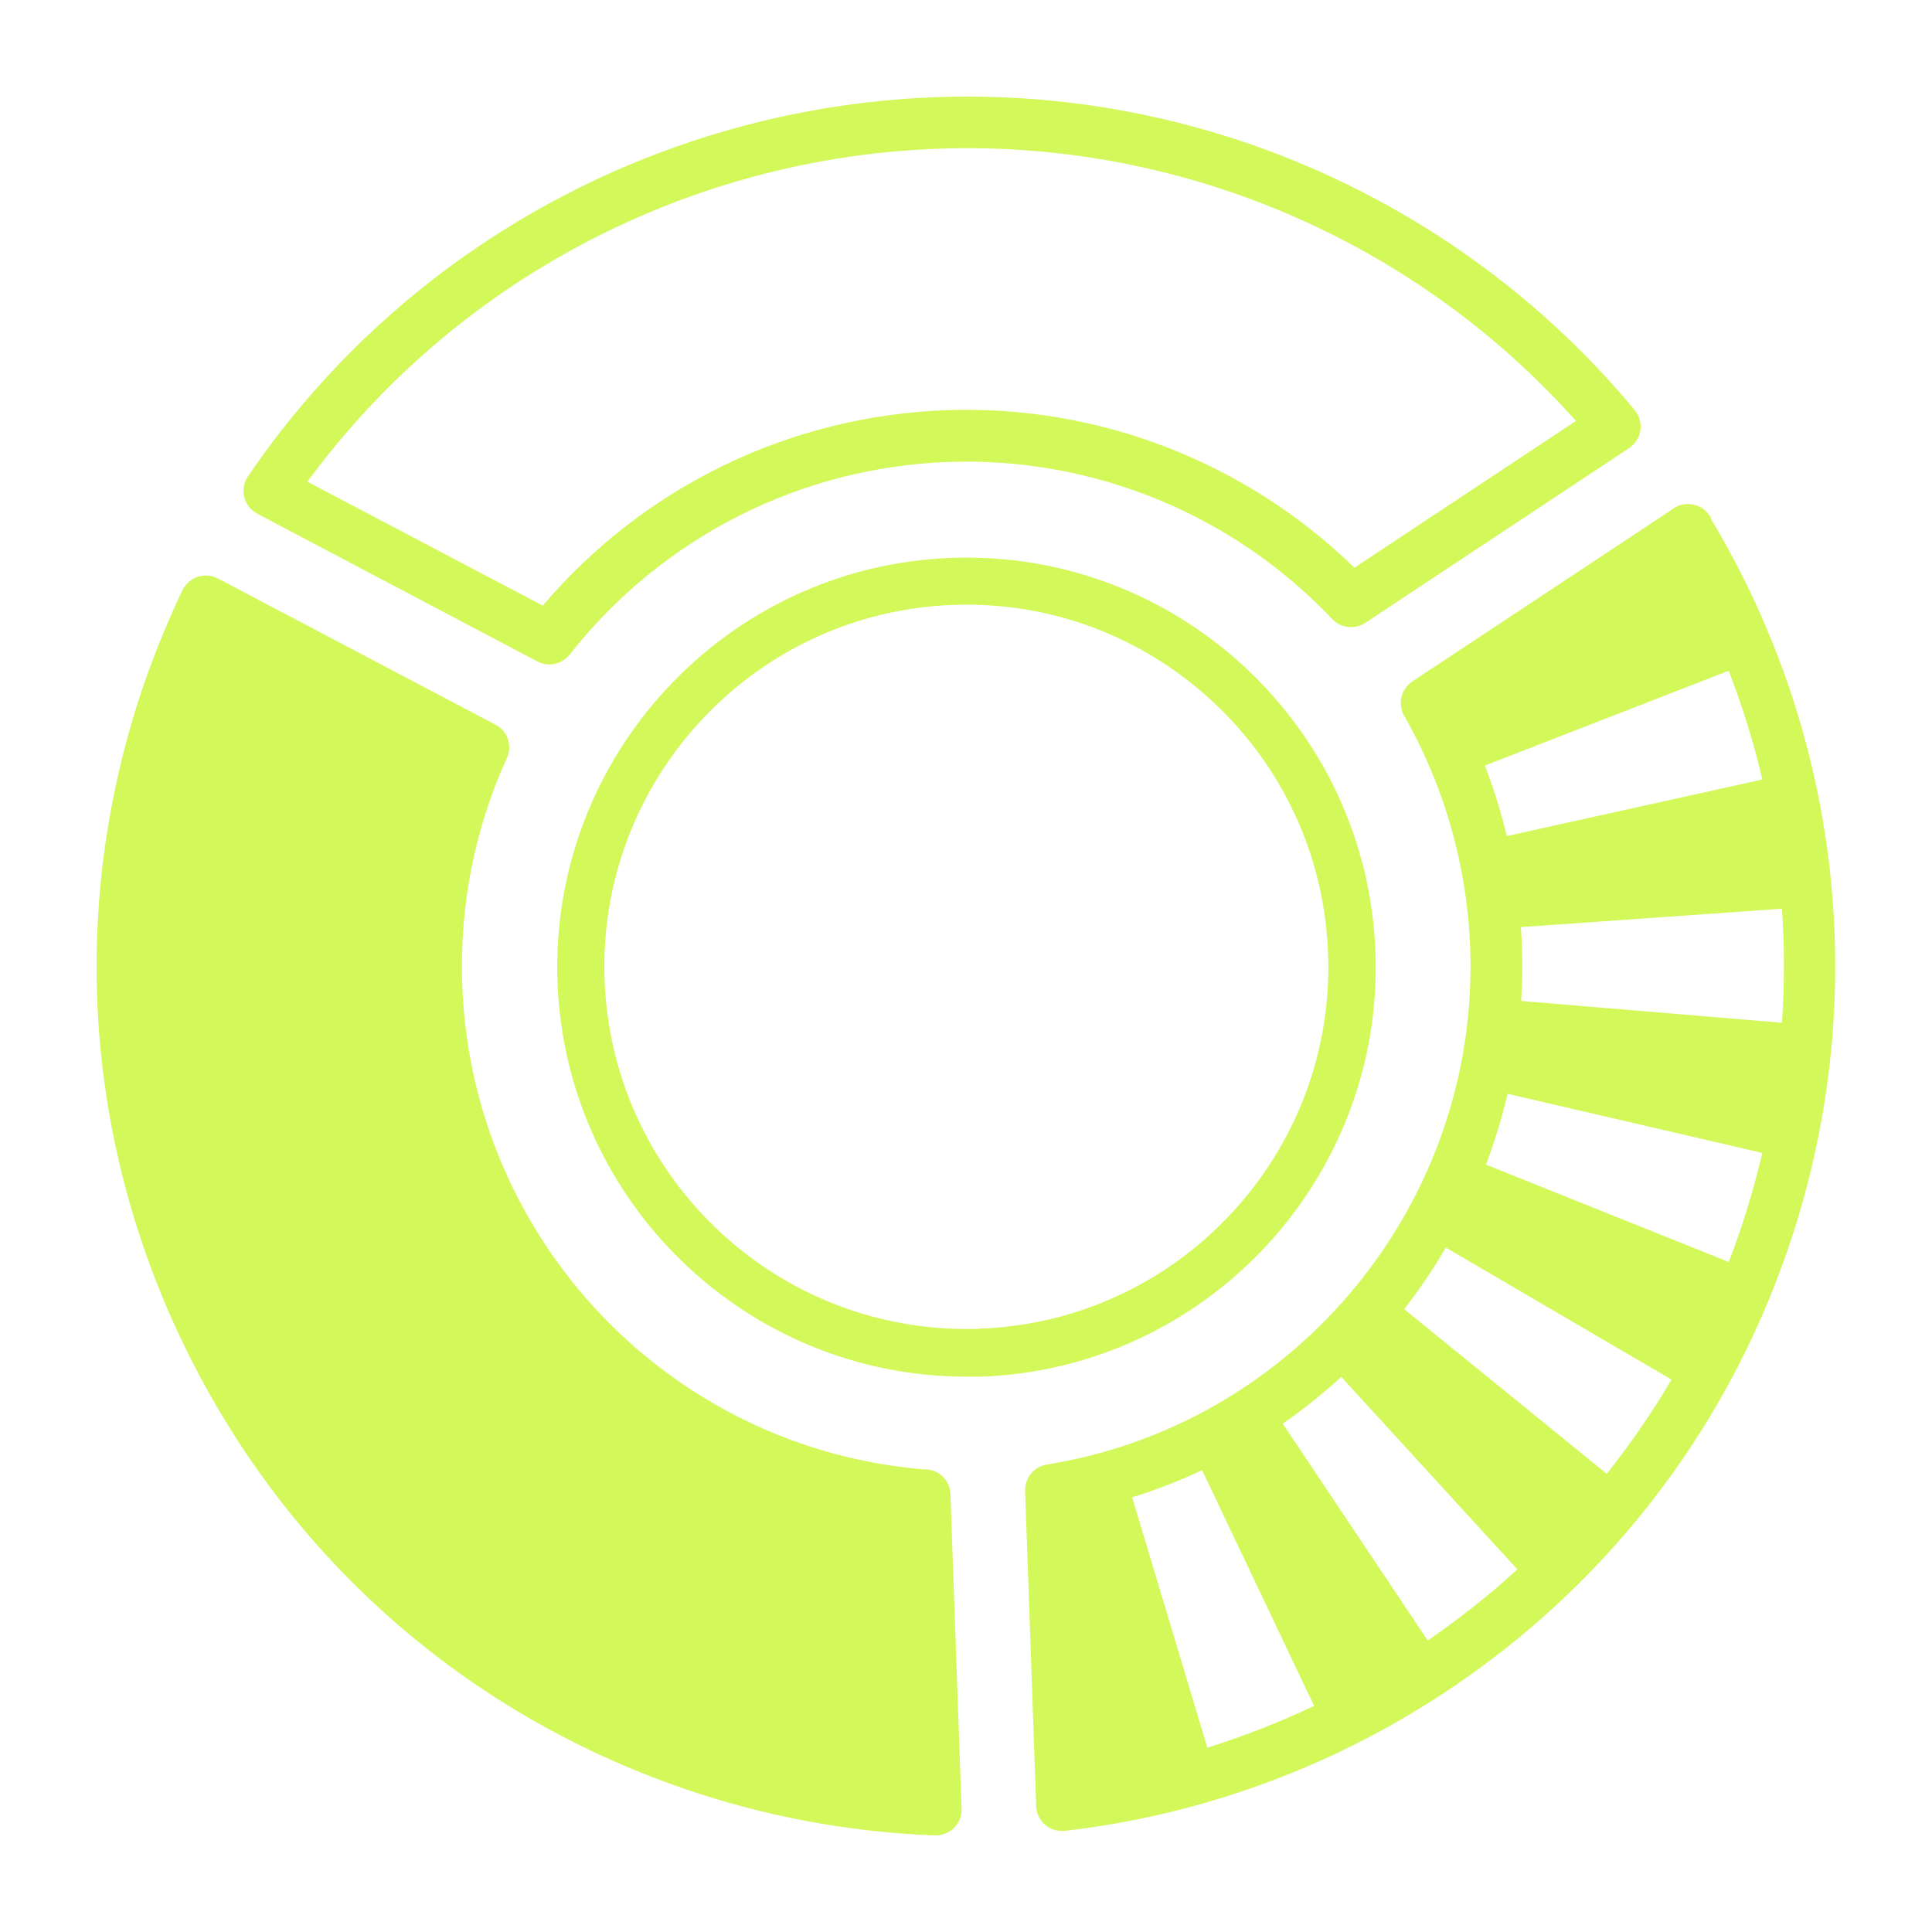
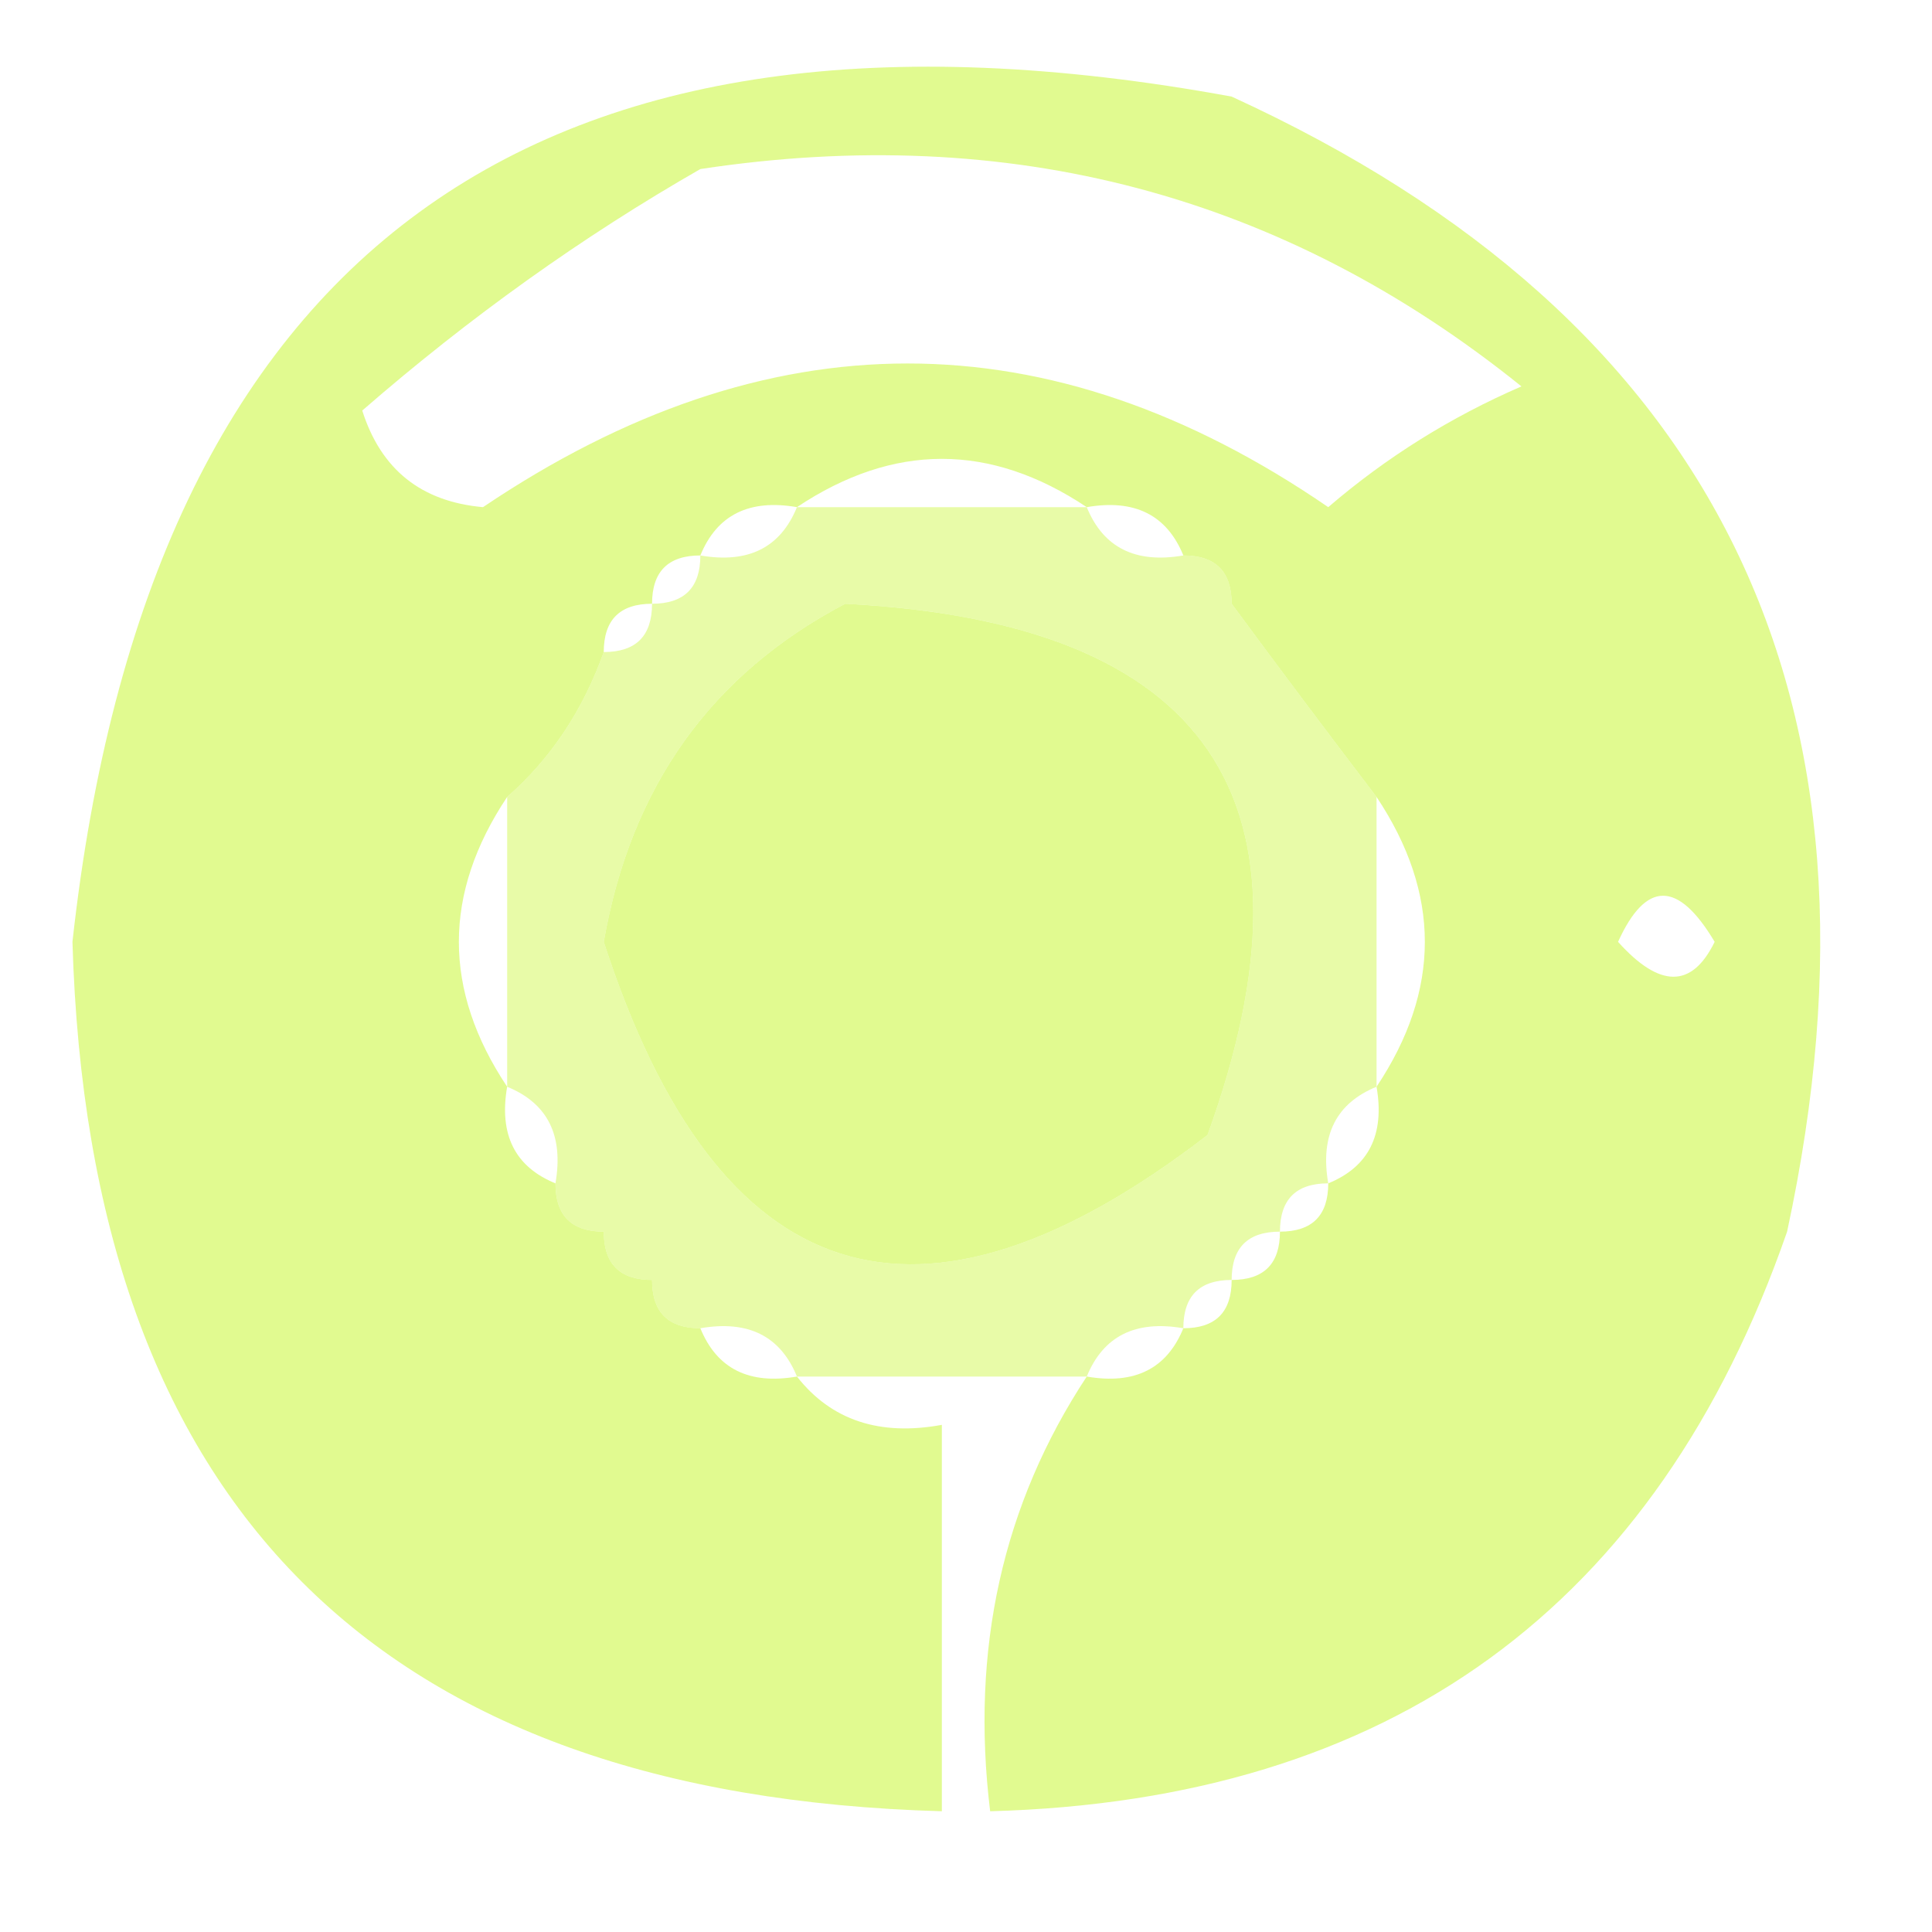
- <svg xmlns="http://www.w3.org/2000/svg" width="40" height="40" viewBox="0 0 40 40" fill="none">
-   <path d="M35.312 10.749C35.251 10.649 35.15 10.576 35.032 10.554C34.915 10.532 34.792 10.554 34.697 10.627L34.675 10.644L34.658 10.655L29.302 14.2C29.118 14.323 29.056 14.569 29.168 14.765C30.012 16.241 30.487 17.923 30.549 19.629C30.739 24.941 26.926 29.587 21.692 30.431C21.479 30.465 21.329 30.649 21.334 30.868L21.564 37.387C21.564 37.504 21.62 37.617 21.709 37.695C21.787 37.762 21.882 37.795 21.983 37.795H22.033C25.331 37.415 28.463 36.123 31.079 34.06C33.769 31.942 35.782 29.107 36.9 25.858C38.639 20.826 38.057 15.319 35.301 10.756L35.312 10.751V10.749ZM36.995 21.294L31.376 20.825C31.404 20.422 31.415 20.014 31.398 19.6C31.392 19.432 31.381 19.259 31.37 19.092L36.995 18.695C37.062 19.556 37.062 20.428 36.995 21.295V21.294ZM35.849 26.27L30.621 24.173C30.834 23.637 31.001 23.083 31.13 22.513L36.62 23.787C36.48 24.391 36.312 24.984 36.112 25.576C36.028 25.811 35.944 26.046 35.855 26.276L35.849 26.27H35.849ZM28.916 27.12C29.279 26.667 29.603 26.186 29.894 25.677L34.758 28.523C34.322 29.278 33.824 29.994 33.282 30.67L28.916 27.12ZM35.854 13.746C36.172 14.557 36.43 15.384 36.62 16.223L31.113 17.442C30.984 16.877 30.811 16.324 30.598 15.786L35.849 13.746H35.854ZM23.307 30.927C23.872 30.754 24.42 30.541 24.94 30.29L27.355 35.372C26.572 35.747 25.762 36.065 24.923 36.323L23.302 30.927H23.307ZM29.53 34.12L26.405 29.446C26.892 29.116 27.35 28.747 27.775 28.35L31.571 32.498C30.934 33.091 30.252 33.628 29.53 34.119V34.12Z" fill="#D3F85A" />
-   <path fill-rule="evenodd" clip-rule="evenodd" d="M34.63 10.539C34.754 10.444 34.91 10.419 35.053 10.446C35.204 10.474 35.33 10.567 35.407 10.692C35.417 10.708 35.422 10.726 35.423 10.744C38.173 15.326 38.749 20.848 37.005 25.895C35.88 29.163 33.854 32.016 31.148 34.148C28.515 36.223 25.365 37.523 22.046 37.906C22.041 37.906 22.037 37.907 22.033 37.907H21.983C21.857 37.907 21.736 37.864 21.637 37.78L21.636 37.779C21.526 37.682 21.454 37.541 21.453 37.39L21.224 30.872L21.224 30.871C21.217 30.599 21.406 30.365 21.675 30.322C26.853 29.487 30.627 24.89 30.439 19.633C30.378 17.945 29.907 16.28 29.072 14.82L29.072 14.82C28.931 14.573 29.009 14.263 29.241 14.108L29.242 14.108L34.596 10.564L34.598 10.563L34.611 10.554L34.63 10.54C34.63 10.539 34.63 10.539 34.63 10.539ZM35.191 10.77C35.145 10.715 35.083 10.676 35.012 10.663L35.012 10.663C34.921 10.646 34.831 10.664 34.765 10.715L34.764 10.716L34.742 10.732C34.741 10.733 34.739 10.735 34.738 10.736L34.721 10.747L34.72 10.748L29.364 14.292C29.364 14.293 29.364 14.293 29.364 14.293C29.227 14.384 29.182 14.566 29.264 14.71C30.118 16.202 30.598 17.902 30.66 19.625L30.66 19.625C30.852 24.993 26.999 29.688 21.71 30.541L21.71 30.541C21.554 30.566 21.441 30.701 21.445 30.865C21.445 30.865 21.445 30.865 21.445 30.865L21.675 37.384C21.675 37.385 21.675 37.386 21.675 37.388C21.675 37.469 21.714 37.552 21.782 37.612C21.839 37.661 21.908 37.685 21.983 37.685H22.027C25.302 37.306 28.412 36.023 31.011 33.974L31.011 33.974C33.684 31.868 35.684 29.051 36.795 25.823L36.795 25.822C38.524 20.821 37.946 15.348 35.206 10.814C35.198 10.8 35.193 10.785 35.191 10.77ZM35.809 13.643C35.822 13.638 35.835 13.635 35.849 13.635H35.854C35.9 13.635 35.941 13.663 35.958 13.706C36.278 14.521 36.537 15.354 36.728 16.198C36.735 16.227 36.73 16.257 36.714 16.282C36.698 16.307 36.673 16.325 36.645 16.331L31.137 17.55C31.078 17.563 31.019 17.526 31.005 17.467C30.878 16.908 30.706 16.36 30.496 15.828C30.485 15.8 30.485 15.77 30.497 15.742C30.509 15.715 30.531 15.694 30.559 15.684L35.809 13.643ZM35.791 13.887L30.742 15.85C30.925 16.325 31.078 16.813 31.196 17.31L36.488 16.139C36.31 15.378 36.076 14.626 35.791 13.887ZM36.987 18.585C37.048 18.581 37.101 18.626 37.106 18.687C37.173 19.553 37.173 20.431 37.106 21.304C37.101 21.363 37.05 21.408 36.991 21.406C36.985 21.406 36.979 21.405 36.974 21.404L31.367 20.935C31.307 20.93 31.262 20.878 31.266 20.817C31.294 20.418 31.304 20.014 31.288 19.605L31.288 19.604C31.282 19.438 31.271 19.267 31.26 19.099C31.256 19.039 31.302 18.986 31.362 18.982L36.987 18.585ZM36.893 21.175L31.494 20.724C31.517 20.353 31.524 19.977 31.509 19.597C31.505 19.464 31.497 19.328 31.488 19.195L36.893 18.814C36.949 19.596 36.949 20.387 36.893 21.175ZM31.071 22.419C31.096 22.404 31.126 22.398 31.155 22.405L36.646 23.68C36.705 23.694 36.742 23.753 36.728 23.813C36.588 24.42 36.419 25.016 36.217 25.612L36.216 25.614C36.133 25.849 36.048 26.085 35.958 26.316C35.945 26.351 35.914 26.377 35.878 26.384C35.848 26.391 35.817 26.384 35.792 26.367L30.58 24.276C30.524 24.254 30.496 24.19 30.518 24.133C30.729 23.602 30.895 23.054 31.022 22.489C31.028 22.46 31.046 22.435 31.071 22.419ZM35.793 26.129C35.866 25.935 35.937 25.738 36.007 25.541C36.195 24.987 36.354 24.433 36.487 23.87L31.213 22.646C31.095 23.147 30.947 23.636 30.765 24.112L35.793 26.129ZM29.866 25.571C29.894 25.563 29.925 25.567 29.95 25.582L34.814 28.428C34.867 28.459 34.885 28.526 34.854 28.579C34.415 29.339 33.914 30.059 33.369 30.74C33.35 30.763 33.324 30.778 33.294 30.781C33.265 30.784 33.236 30.775 33.213 30.756L28.846 27.206C28.799 27.168 28.791 27.099 28.83 27.051C29.189 26.603 29.51 26.127 29.798 25.623C29.813 25.597 29.837 25.578 29.866 25.571ZM29.934 25.83C29.674 26.275 29.387 26.7 29.071 27.104L33.266 30.514C33.755 29.896 34.206 29.246 34.607 28.563L29.934 25.83ZM27.779 28.24C27.809 28.241 27.837 28.254 27.857 28.276L31.653 32.424C31.694 32.469 31.692 32.538 31.647 32.58C31.008 33.174 30.324 33.712 29.602 34.205C29.591 34.215 29.578 34.222 29.563 34.226C29.516 34.241 29.466 34.222 29.439 34.182L26.314 29.508C26.28 29.457 26.293 29.389 26.343 29.355C26.825 29.028 27.279 28.662 27.7 28.269C27.721 28.249 27.75 28.238 27.779 28.24ZM29.56 33.965C30.213 33.514 30.833 33.026 31.416 32.492L27.769 28.507C27.39 28.854 26.985 29.18 26.558 29.476L29.56 33.965ZM24.977 30.185C25.005 30.195 25.028 30.216 25.04 30.242L27.456 35.325C27.482 35.38 27.459 35.446 27.403 35.472C26.616 35.849 25.8 36.17 24.956 36.429C24.928 36.438 24.897 36.435 24.871 36.421C24.845 36.407 24.826 36.383 24.817 36.355L23.196 30.959C23.186 30.926 23.192 30.89 23.213 30.861C23.232 30.837 23.259 30.822 23.288 30.818C23.843 30.647 24.381 30.437 24.892 30.19C24.919 30.177 24.949 30.176 24.977 30.185ZM23.44 31.002L24.997 36.184C25.757 35.945 26.494 35.656 27.208 35.32L24.888 30.438C24.424 30.656 23.939 30.845 23.44 31.002Z" fill="#D3F85A" />
-   <path d="M5.378 10.538L11.176 13.596C11.238 13.63 11.305 13.646 11.372 13.646C11.5 13.646 11.623 13.59 11.707 13.484C13.636 11.035 16.521 9.565 19.635 9.453C22.654 9.347 25.584 10.544 27.664 12.741C27.804 12.892 28.033 12.914 28.207 12.803L33.669 9.185C33.769 9.118 33.837 9.011 33.854 8.894C33.87 8.777 33.837 8.653 33.759 8.558C31.678 6.053 28.945 4.164 25.853 3.09C18.238 0.456 9.756 3.269 5.227 9.922C5.16 10.022 5.137 10.146 5.165 10.263C5.193 10.38 5.271 10.481 5.378 10.537V10.538ZM25.573 3.89C28.369 4.857 30.857 6.528 32.797 8.737L28.028 11.896C25.797 9.687 22.744 8.491 19.602 8.603C16.359 8.72 13.34 10.196 11.266 12.679L6.2 10.012C10.577 3.951 18.473 1.435 25.573 3.89Z" fill="#D3F85A" />
-   <path fill-rule="evenodd" clip-rule="evenodd" d="M5.135 9.86C9.692 3.165 18.226 0.335 25.888 2.985L25.888 2.985C28.999 4.066 31.75 5.967 33.843 8.488L33.843 8.488C33.942 8.607 33.984 8.761 33.963 8.909C33.941 9.059 33.856 9.193 33.73 9.277L33.73 9.277L28.267 12.895L28.266 12.896C28.051 13.034 27.761 13.009 27.582 12.817C25.524 10.643 22.625 9.458 19.638 9.564C16.557 9.674 13.702 11.129 11.793 13.553L11.793 13.553C11.688 13.686 11.532 13.757 11.371 13.757C11.286 13.757 11.201 13.736 11.123 13.694C11.123 13.694 11.123 13.693 11.123 13.693L5.326 10.636C5.322 10.634 5.318 10.631 5.315 10.629C5.186 10.557 5.091 10.433 5.057 10.289L5.057 10.289C5.021 10.141 5.05 9.986 5.134 9.861L5.135 9.86ZM5.318 9.984C5.268 10.059 5.251 10.15 5.272 10.238C5.293 10.324 5.351 10.398 5.429 10.439C5.432 10.441 5.436 10.443 5.439 10.445L11.227 13.498L11.229 13.499C11.274 13.523 11.323 13.535 11.371 13.535C11.467 13.535 11.557 13.494 11.619 13.416C13.568 10.941 16.484 9.455 19.63 9.342L19.63 9.342C22.681 9.235 25.642 10.444 27.744 12.665L27.745 12.666C27.846 12.775 28.015 12.794 28.145 12.71C28.146 12.71 28.146 12.71 28.146 12.709L33.607 9.093C33.607 9.092 33.607 9.092 33.607 9.092C33.682 9.043 33.731 8.964 33.743 8.878L33.743 8.878C33.756 8.792 33.731 8.7 33.673 8.629C31.606 6.14 28.889 4.262 25.816 3.195C18.248 0.577 9.819 3.372 5.318 9.984ZM6.364 9.973L11.238 12.539C13.331 10.074 16.353 8.609 19.598 8.492L19.598 8.492C22.74 8.38 25.794 9.564 28.041 11.754L32.629 8.715C30.714 6.568 28.273 4.941 25.536 3.994C18.523 1.569 10.728 4.027 6.364 9.973ZM6.109 9.947C10.516 3.847 18.462 1.314 25.609 3.785L25.609 3.785C28.422 4.759 30.927 6.441 32.88 8.664C32.901 8.688 32.911 8.72 32.906 8.752C32.902 8.783 32.884 8.812 32.858 8.829L28.088 11.988C28.045 12.017 27.987 12.011 27.949 11.975C25.74 9.787 22.717 8.603 19.605 8.713C16.394 8.829 13.404 10.291 11.35 12.75C11.317 12.79 11.26 12.801 11.214 12.777L6.147 10.11C6.119 10.095 6.098 10.068 6.091 10.037C6.084 10.006 6.09 9.973 6.109 9.947Z" fill="#D3F85A" />
-   <path d="M19.17 30.537C13.825 30.118 9.649 25.751 9.459 20.384C9.402 18.735 9.715 17.141 10.393 15.648C10.488 15.441 10.404 15.2 10.203 15.1L4.46 12.075C4.36 12.019 4.237 12.014 4.131 12.047C4.024 12.081 3.929 12.164 3.879 12.265C3.583 12.886 3.32 13.529 3.096 14.166C1.541 18.678 1.832 23.537 3.923 27.831C6.014 32.13 9.649 35.357 14.166 36.916C15.844 37.498 17.594 37.822 19.355 37.889H19.372C19.483 37.889 19.59 37.844 19.674 37.766C19.757 37.683 19.802 37.571 19.797 37.453L19.567 30.939C19.562 30.721 19.394 30.548 19.176 30.531L19.17 30.537V30.537Z" fill="#D3F85A" />
-   <path fill-rule="evenodd" clip-rule="evenodd" d="M4.514 11.978L10.254 15.002C10.508 15.129 10.613 15.434 10.494 15.694C9.824 17.171 9.514 18.748 9.57 20.38C9.757 25.681 13.874 29.994 19.147 30.424C19.159 30.421 19.172 30.42 19.185 30.421C19.458 30.442 19.671 30.66 19.678 30.936C19.678 30.936 19.678 30.936 19.678 30.937L19.908 37.448C19.908 37.448 19.908 37.448 19.908 37.449C19.914 37.598 19.857 37.74 19.752 37.844C19.751 37.845 19.75 37.846 19.75 37.847C19.647 37.943 19.514 38 19.372 38H19.355C19.354 38 19.353 38 19.351 38C17.579 37.933 15.818 37.606 14.13 37.021C9.585 35.452 5.928 32.205 3.824 27.879C1.72 23.559 1.427 18.67 2.992 14.13L2.992 14.129L2.992 14.129C3.217 13.489 3.481 12.842 3.779 12.217L3.78 12.216C3.843 12.089 3.961 11.984 4.098 11.941C4.228 11.9 4.383 11.905 4.514 11.978ZM19.196 30.645C19.185 30.648 19.174 30.649 19.162 30.648C13.761 30.224 9.54 25.811 9.348 20.388L9.348 20.388C9.291 18.721 9.608 17.111 10.292 15.602L10.292 15.602C10.363 15.448 10.3 15.272 10.154 15.199C10.153 15.199 10.152 15.198 10.151 15.198L4.409 12.173C4.408 12.173 4.408 12.172 4.407 12.172C4.337 12.133 4.246 12.127 4.164 12.153C4.088 12.177 4.016 12.239 3.979 12.314C3.685 12.93 3.423 13.569 3.201 14.202C1.656 18.687 1.945 23.515 4.023 27.782L4.023 27.782C6.101 32.056 9.713 35.262 14.203 36.812L14.203 36.812C15.869 37.389 17.608 37.712 19.358 37.779H19.372C19.453 37.779 19.532 37.746 19.597 37.687C19.658 37.624 19.69 37.543 19.686 37.458L19.686 37.457L19.457 30.943L19.457 30.942C19.453 30.792 19.345 30.669 19.196 30.645Z" fill="#D3F85A" />
-   <path d="M28.367 19.727C28.205 15.116 24.325 11.499 19.714 11.661C15.108 11.822 11.491 15.708 11.653 20.319C11.815 24.829 15.527 28.392 20.004 28.392H20.306C24.911 28.23 28.529 24.344 28.367 19.733V19.728L28.367 19.727ZM20.277 27.626H20.004C15.934 27.626 12.551 24.389 12.406 20.285C12.255 16.093 15.543 12.559 19.736 12.414C21.768 12.342 23.7 13.067 25.19 14.451C26.675 15.836 27.535 17.717 27.608 19.749C27.758 23.942 24.47 27.475 20.278 27.62V27.626L20.277 27.626Z" fill="#D3F85A" />
-   <path fill-rule="evenodd" clip-rule="evenodd" d="M28.477 19.712C28.307 15.045 24.378 11.386 19.71 11.55L19.71 11.55C15.044 11.714 11.378 15.651 11.542 20.323L11.542 20.323C11.707 24.893 15.467 28.502 20.005 28.502H20.306C20.308 28.502 20.309 28.502 20.31 28.502C24.976 28.338 28.641 24.402 28.478 19.731V19.728C28.478 19.722 28.478 19.717 28.477 19.712ZM28.256 19.731C28.096 15.181 24.268 11.611 19.718 11.771C15.174 11.931 11.604 15.765 11.764 20.315C11.924 24.766 15.587 28.281 20.005 28.281H20.305C24.846 28.12 28.415 24.289 28.257 19.741C28.257 19.738 28.256 19.734 28.256 19.731ZM25.115 14.532C23.646 13.168 21.743 12.453 19.74 12.524L19.74 12.524C15.609 12.668 12.369 16.15 12.517 20.281L12.517 20.281C12.66 24.325 15.994 27.515 20.004 27.515H20.242C20.252 27.512 20.263 27.51 20.274 27.509C24.406 27.366 27.646 23.884 27.497 19.753C27.426 17.75 26.579 15.897 25.115 14.532ZM19.733 12.303C21.794 12.23 23.754 12.966 25.266 14.37L25.266 14.37C26.772 15.774 27.645 17.684 27.719 19.745C27.871 23.987 24.554 27.564 20.317 27.73C20.305 27.734 20.291 27.737 20.278 27.737H20.004C15.875 27.737 12.443 24.452 12.296 20.289C12.143 16.035 15.479 12.45 19.733 12.303Z" fill="#D3F85A" />
+ <svg xmlns="http://www.w3.org/2000/svg" version="1.1" width="40px" height="40px" style="shape-rendering:geometricPrecision; text-rendering:geometricPrecision; image-rendering:optimizeQuality; fill-rule:evenodd; clip-rule:evenodd">
+   <g>
+     <path style="opacity:0.67" fill="#d2f859" d="M 22.5,28.5 C 23.492,28.672 24.158,28.338 24.5,27.5C 25.167,27.5 25.5,27.167 25.5,26.5C 26.167,26.5 26.5,26.167 26.5,25.5C 27.167,25.5 27.5,25.167 27.5,24.5C 28.338,24.158 28.672,23.492 28.5,22.5C 29.833,20.5 29.833,18.5 28.5,16.5C 28.5,15.167 28.5,13.833 28.5,12.5C 27.5,12.5 26.5,12.5 25.5,12.5C 25.5,11.833 25.167,11.5 24.5,11.5C 24.158,10.662 23.492,10.328 22.5,10.5C 20.5,9.167 18.5,9.167 16.5,10.5C 15.508,10.328 14.842,10.662 14.5,11.5C 13.833,11.5 13.5,11.833 13.5,12.5C 12.833,12.5 12.5,12.833 12.5,13.5C 10.952,13.821 10.285,14.821 10.5,16.5C 9.167,18.5 9.167,20.5 10.5,22.5C 10.328,23.492 10.662,24.158 11.5,24.5C 11.5,25.167 11.833,25.5 12.5,25.5C 12.5,26.167 12.833,26.5 13.5,26.5C 13.5,27.167 13.833,27.5 14.5,27.5C 14.842,28.338 15.508,28.672 16.5,28.5C 17.209,29.404 18.209,29.737 19.5,29.5C 19.5,32.167 19.5,34.833 19.5,37.5C 7.839,37.172 1.839,31.172 1.5,19.5C 3.08,5.187 11.08,-0.646 25.5,2C 35.552,6.605 39.385,14.438 37,25.5C 34.298,33.274 28.798,37.274 20.5,37.5C 20.091,34.145 20.758,31.145 22.5,28.5 Z M 14.5,3.5 C 20.904,2.529 26.57,4.029 31.5,8C 30.034,8.635 28.7,9.469 27.5,10.5C 21.72,6.534 15.887,6.534 10,10.5C 8.72,10.386 7.887,9.72 7.5,8.5C 9.724,6.566 12.058,4.899 14.5,3.5 Z M 17.5,12.5 C 25.018,12.887 27.518,16.554 25,23.5C 19.023,28.102 14.856,26.769 12.5,19.5C 13.06,16.288 14.727,13.955 17.5,12.5 Z M 25.5,12.5 C 26.5,12.5 27.5,12.5 28.5,12.5C 28.5,13.833 28.5,15.167 28.5,16.5C 27.512,15.205 26.512,13.872 25.5,12.5 Z M 12.5,13.5 C 12.068,14.71 11.401,15.71 10.5,16.5C 10.285,14.821 10.952,13.821 12.5,13.5 Z M 33.5,19.5 C 34.077,18.227 34.743,18.227 35.5,19.5C 35.03,20.463 34.364,20.463 33.5,19.5 Z" />
+   </g>
+   <g>
+     <path style="opacity:0.527" fill="#d3f859" d="M 16.5,10.5 C 18.5,10.5 20.5,10.5 22.5,10.5C 22.842,11.338 23.508,11.672 24.5,11.5C 25.167,11.5 25.5,11.833 25.5,12.5C 26.512,13.872 27.512,15.205 28.5,16.5C 28.5,18.5 28.5,20.5 28.5,22.5C 27.662,22.842 27.328,23.508 27.5,24.5C 26.833,24.5 26.5,24.833 26.5,25.5C 25.833,25.5 25.5,25.833 25.5,26.5C 24.833,26.5 24.5,26.833 24.5,27.5C 23.508,27.328 22.842,27.662 22.5,28.5C 20.5,28.5 18.5,28.5 16.5,28.5C 16.158,27.662 15.492,27.328 14.5,27.5C 13.833,27.5 13.5,27.167 13.5,26.5C 12.833,26.5 12.5,26.167 12.5,25.5C 11.833,25.5 11.5,25.167 11.5,24.5C 11.672,23.508 11.338,22.842 10.5,22.5C 10.5,20.5 10.5,18.5 10.5,16.5C 11.401,15.71 12.068,14.71 12.5,13.5C 13.167,13.5 13.5,13.167 13.5,12.5C 14.167,12.5 14.5,12.167 14.5,11.5C 15.492,11.672 16.158,11.338 16.5,10.5 Z M 17.5,12.5 C 14.727,13.955 13.06,16.288 12.5,19.5C 14.856,26.769 19.023,28.102 25,23.5C 27.518,16.554 25.018,12.887 17.5,12.5 Z" />
+   </g>
</svg>
